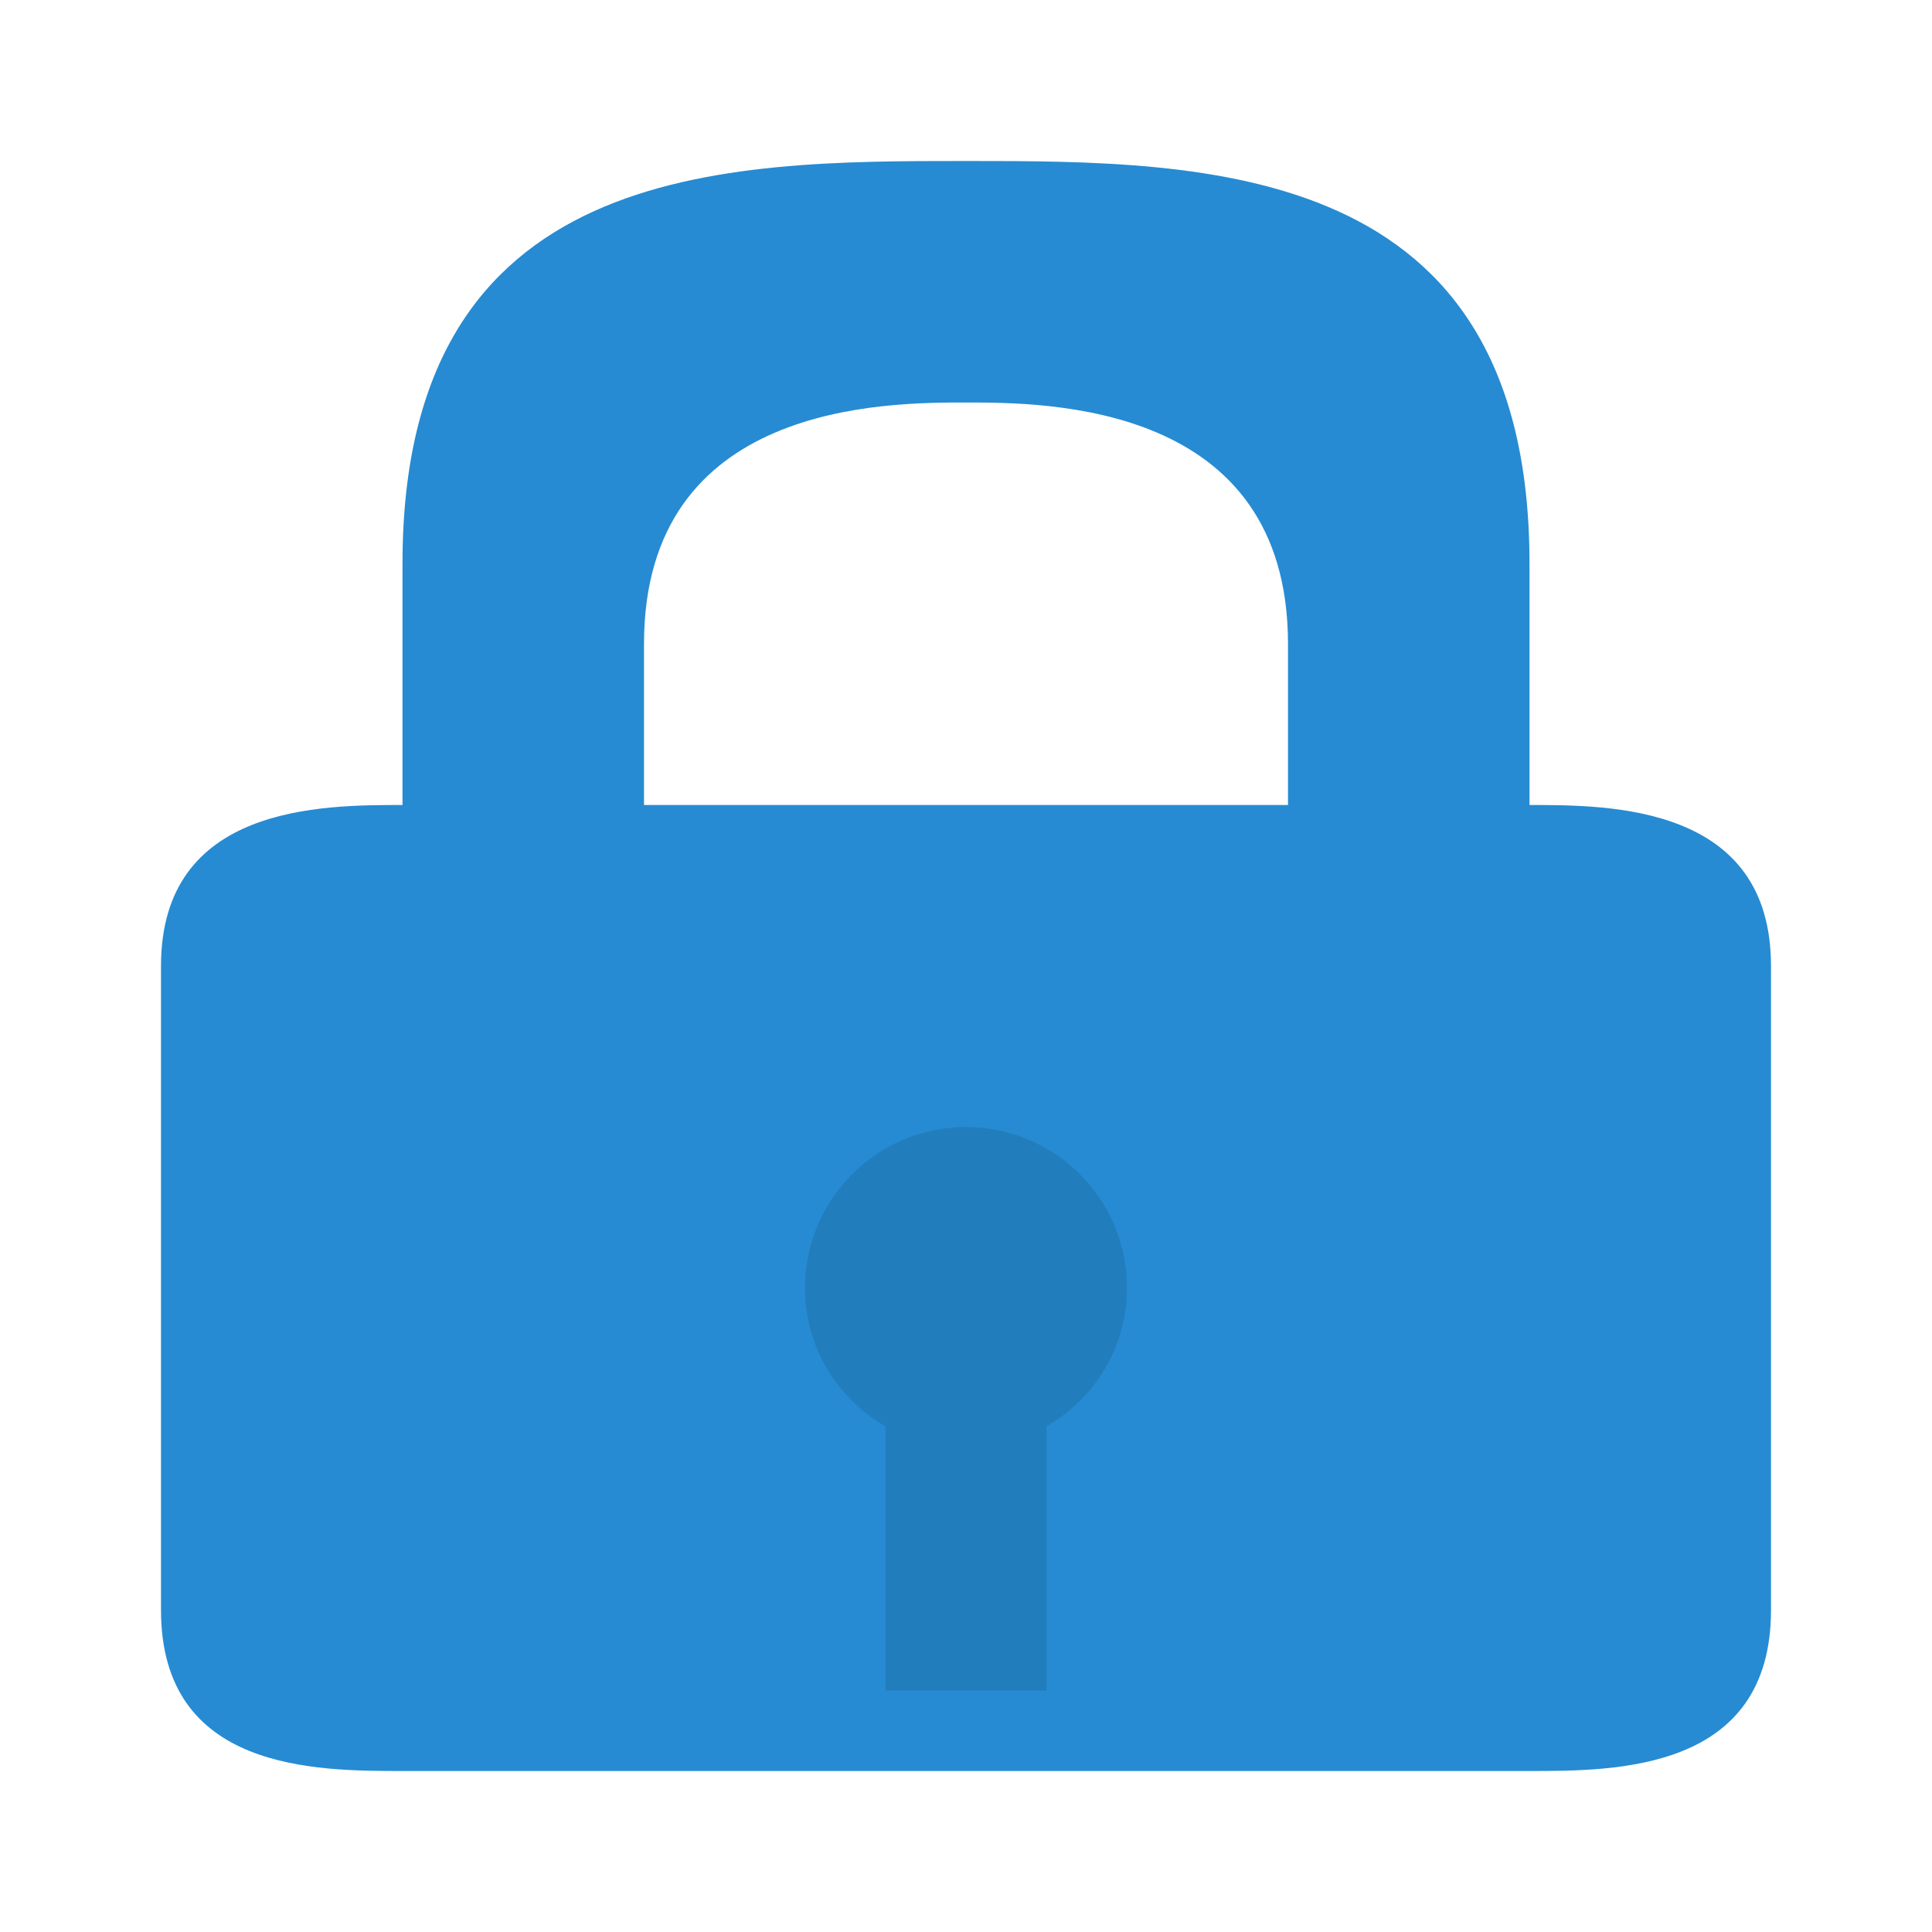
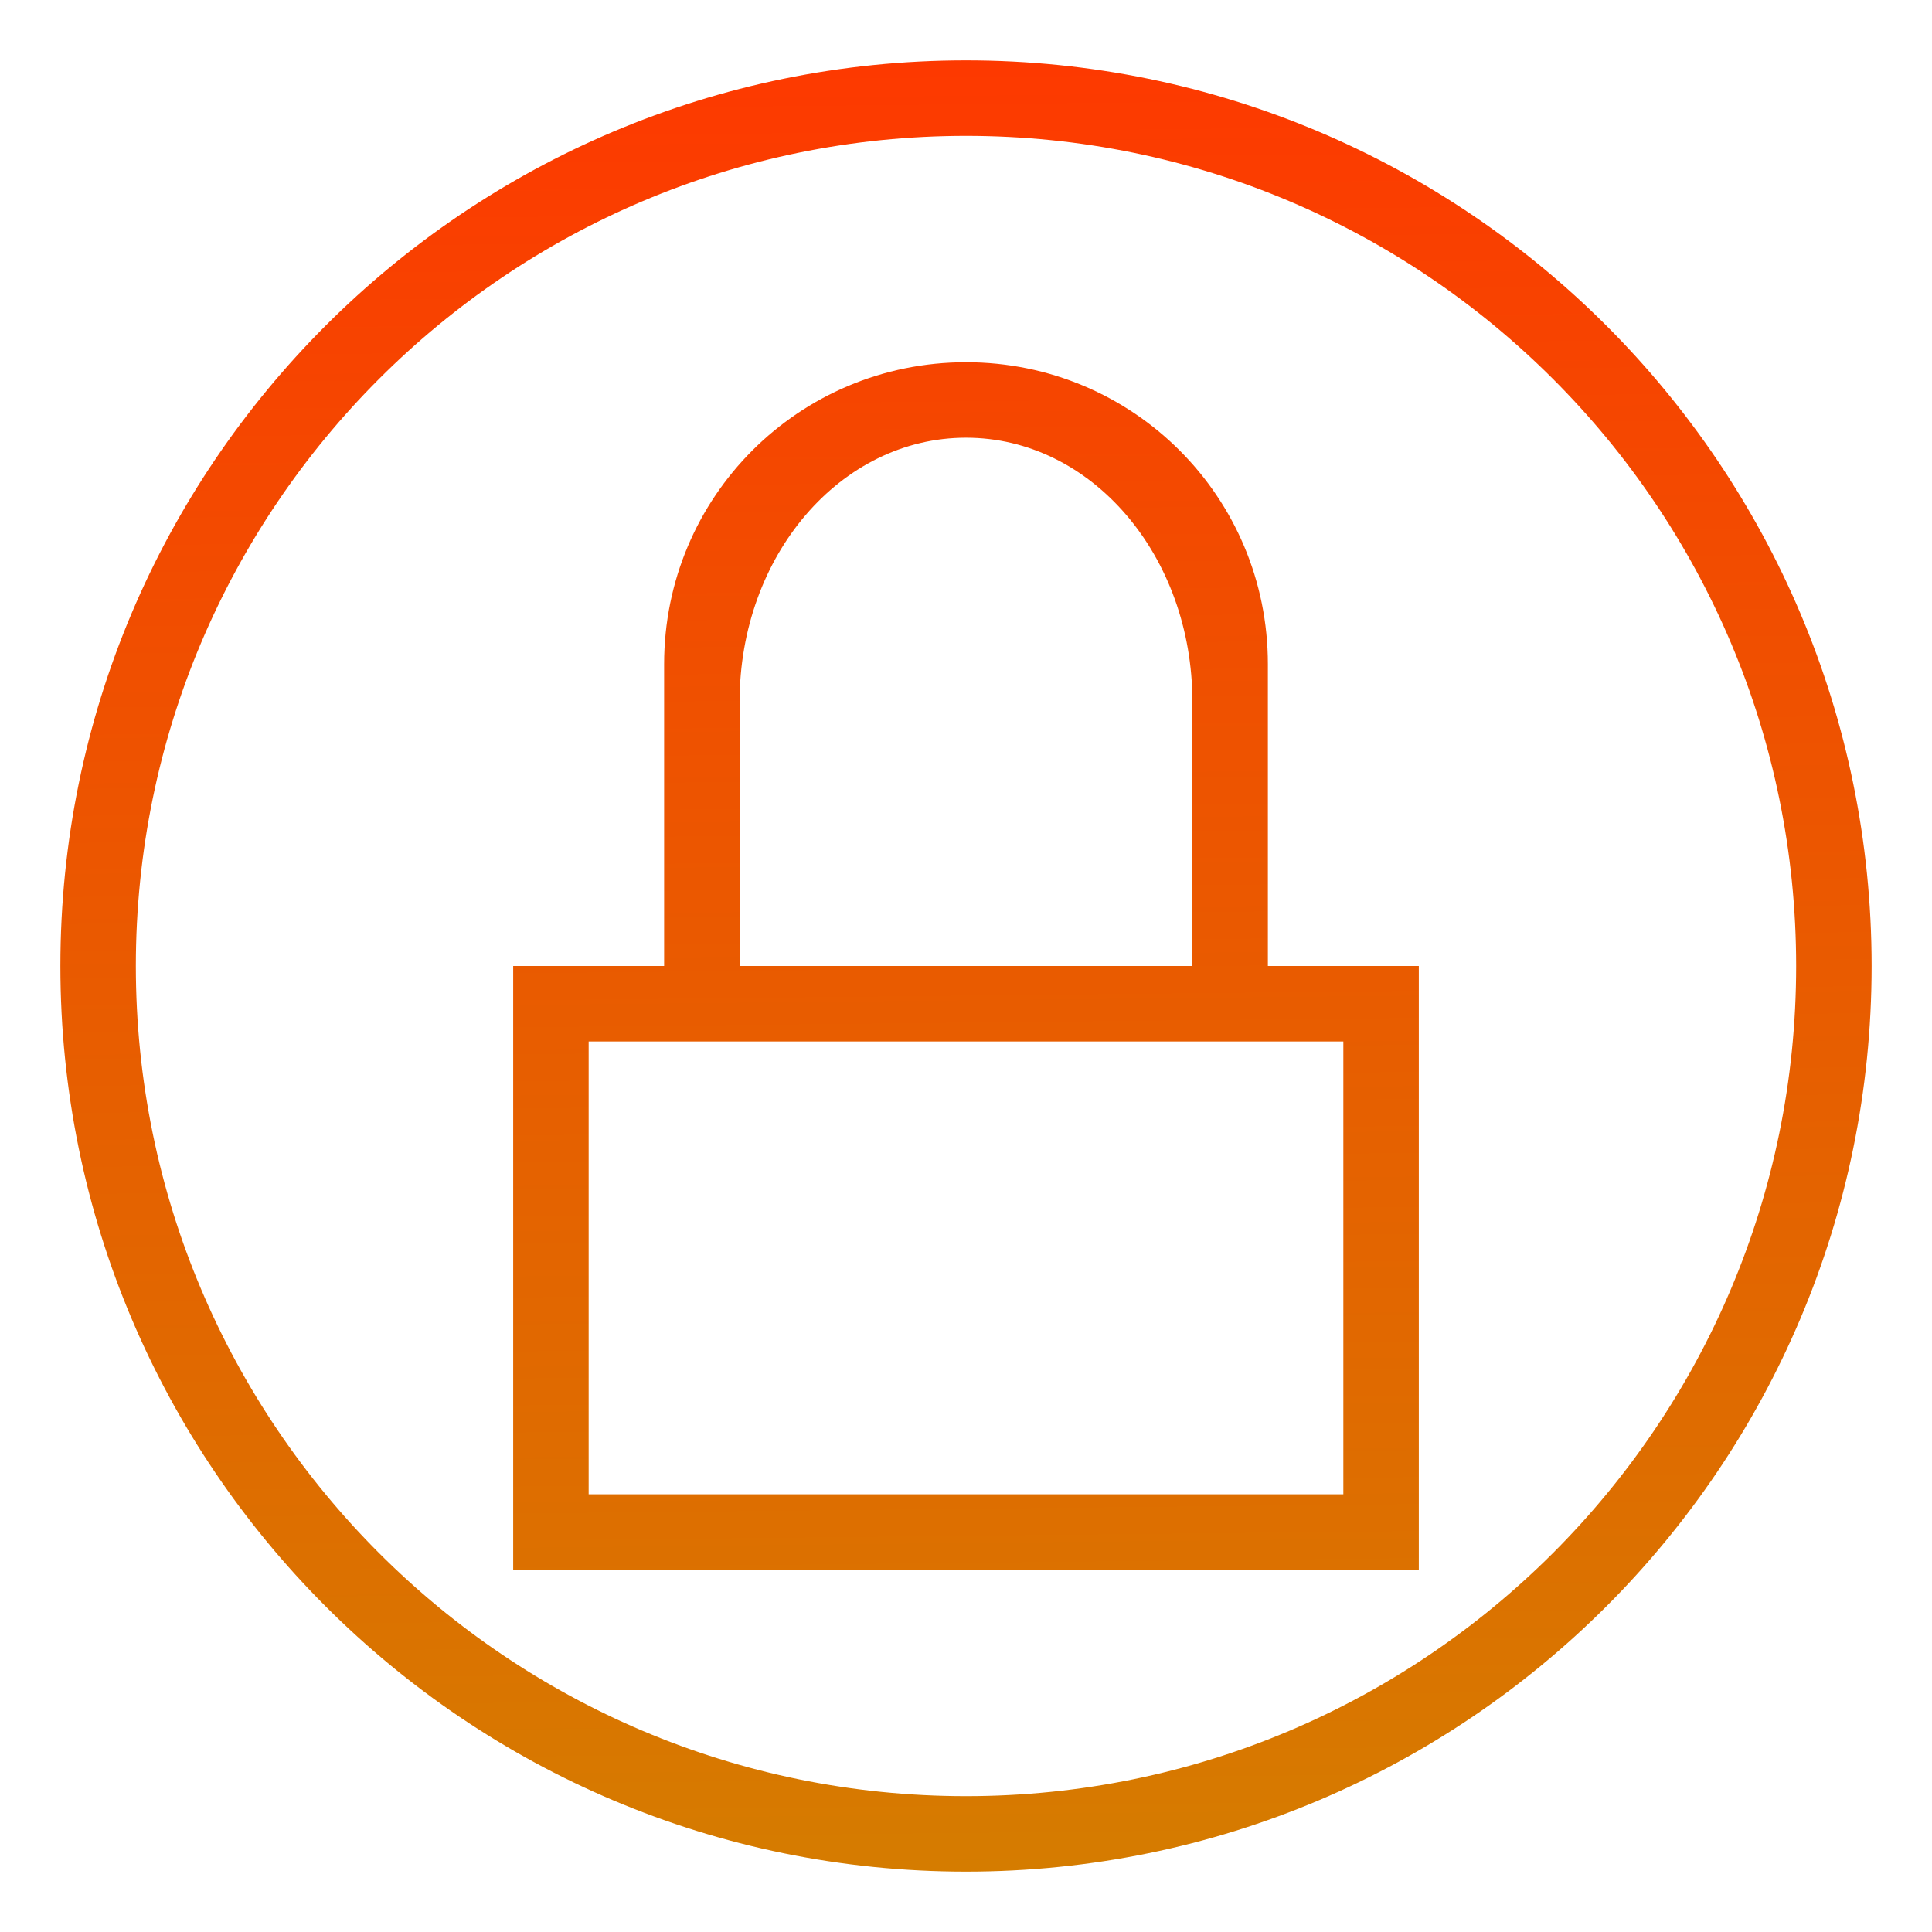
- <svg xmlns="http://www.w3.org/2000/svg" width="24" height="24" viewBox="0 0 24 24">
-   <g transform="translate(1)">
-     <path style="fill:#268bd2" d="m 11,2 c 3,0 7,0 7,5 l 0,3 c 1,0 3,-0.002 3,2 l 0,8 c 0,2 -1.922,2 -3,2 L 4,22 C 2.922,22 1,22 1,20 L 1,12 C 1,9.998 3,10 4,10 L 4,7 C 4,2 8,2 11,2 z m 0,3 C 10,5 7,5 7,8 l 0,2 8,0 0,-2 C 15,5 12,5 11,5 z" />
-     <path style="fill-opacity:.1" d="m 11,14 c -1.105,0 -2,0.895 -2,2 0,0.74 0.403,1.373 1,1.719 L 10,21 l 2,0 0,-3.281 C 12.597,17.373 13,16.74 13,16 13,14.895 12.105,14 11,14 z" />
-   </g>
+ <svg xmlns="http://www.w3.org/2000/svg" xmlns:xlink="http://www.w3.org/1999/xlink" viewBox="0 0 32 32" id="svg2" version="1.1">
+   <defs id="defs3051">
+     <linearGradient id="linearGradient4138">
+       <stop style="stop-color:#d47e00;stop-opacity:1" offset="0" id="stop4140" />
+       <stop style="stop-color:#ff3600;stop-opacity:1" offset="1" id="stop4142" />
+     </linearGradient>
+     <style type="text/css" id="current-color-scheme">
+       .ColorScheme-Text {
+         color:#f2f2f2;
+       }
+       </style>
+     <linearGradient xlink:href="#linearGradient4138" id="linearGradient4144" x1="15.254" y1="28.746" x2="14.983" y2="2.983" gradientUnits="userSpaceOnUse" gradientTransform="matrix(1.25,0,0,1.25,-4,-4)" />
+   </defs>
+   <path style="color:#f2f2f2;fill:url(#linearGradient4144);fill-opacity:1;stroke:none;stroke-width:1.25" d="M 16,1 C 7.716,1 1,7.716 1,16 1,24.284 7.716,31 16,31 24.284,31 31,24.284 31,16 31,7.716 24.284,1 16,1 Z m 0,1.25 C 23.594,2.25 29.75,8.406 29.75,16 29.75,23.594 23.594,29.75 16,29.75 8.406,29.75 2.25,23.594 2.25,16 2.25,8.406 8.406,2.25 16,2.25 Z M 16,6 c -2.77,0 -5,2.23 -5,5 v 5 H 8.5 V 17.25 26 h 1.25 12.5 1.25 V 16 H 22.25 21 V 11 C 21,8.23 18.77,6 16,6 Z m 0,1.25 c 2.078,0 3.75,1.951 3.75,4.375 V 16 h -7.5 V 11.625 C 12.25,9.201 13.922,7.25 16,7.25 Z m -6.25,10 h 12.5 v 7.5 H 9.75 Z" class="ColorScheme-Text" id="path6" />
</svg>
